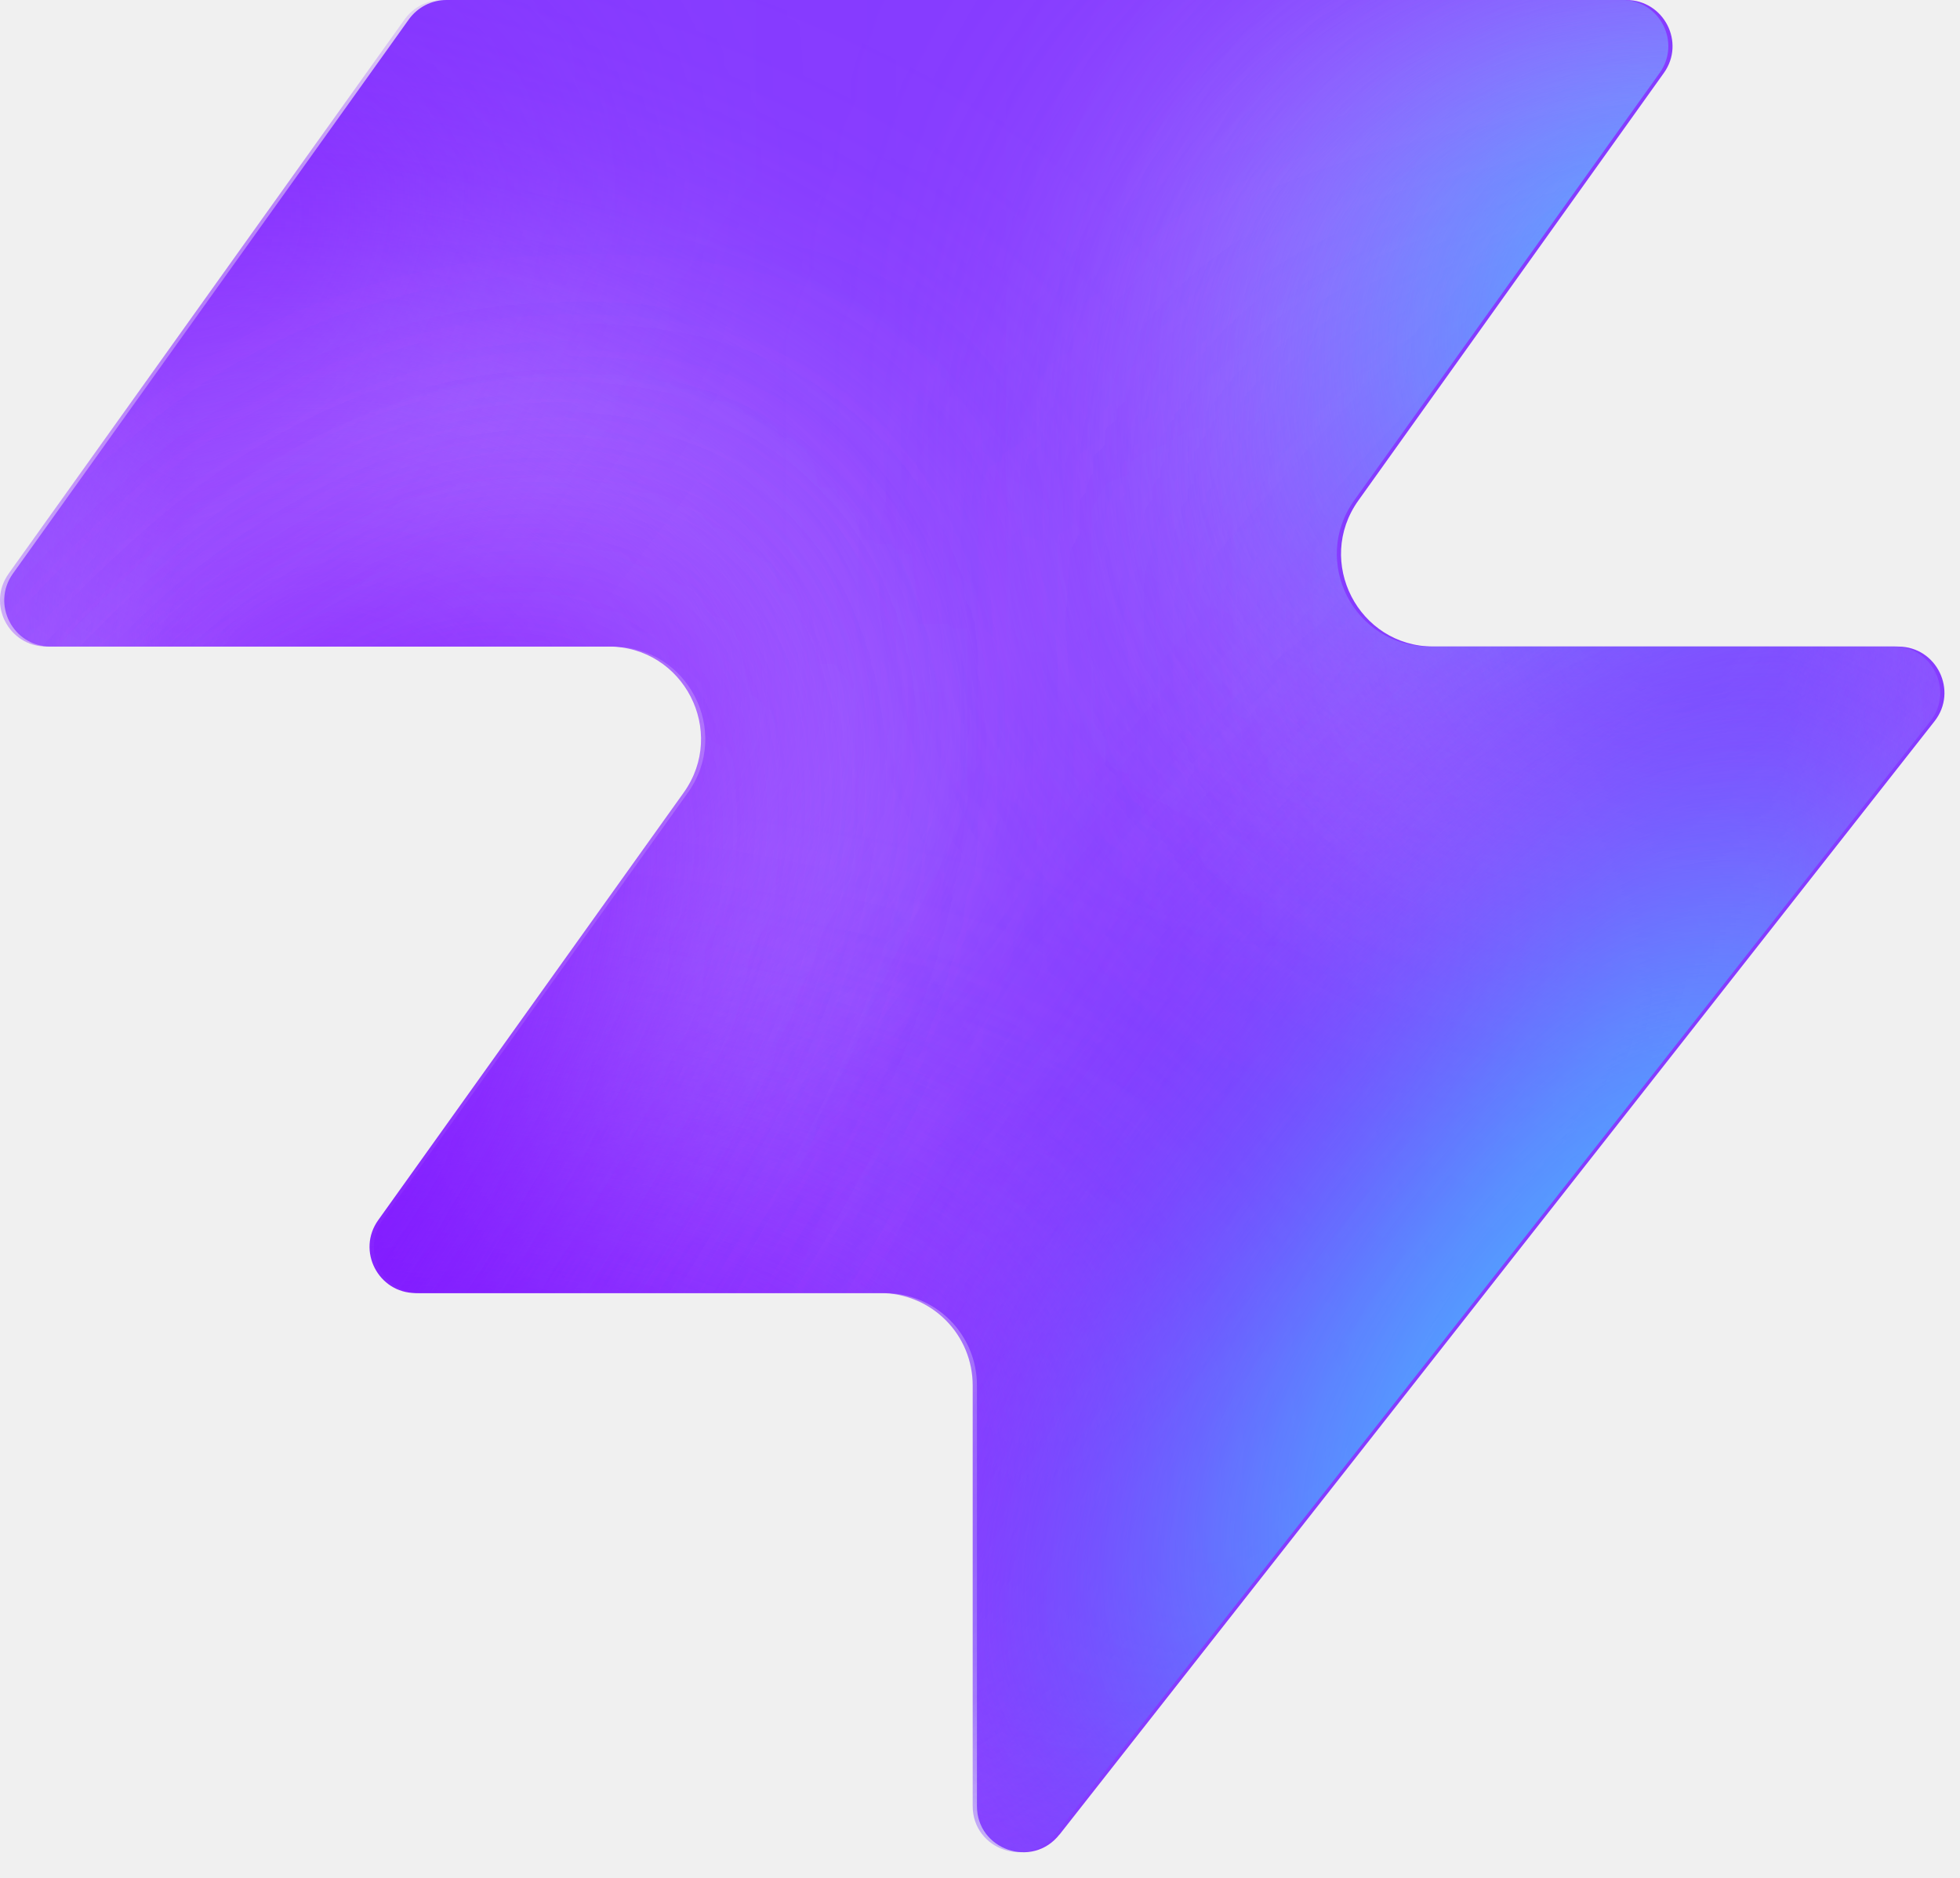
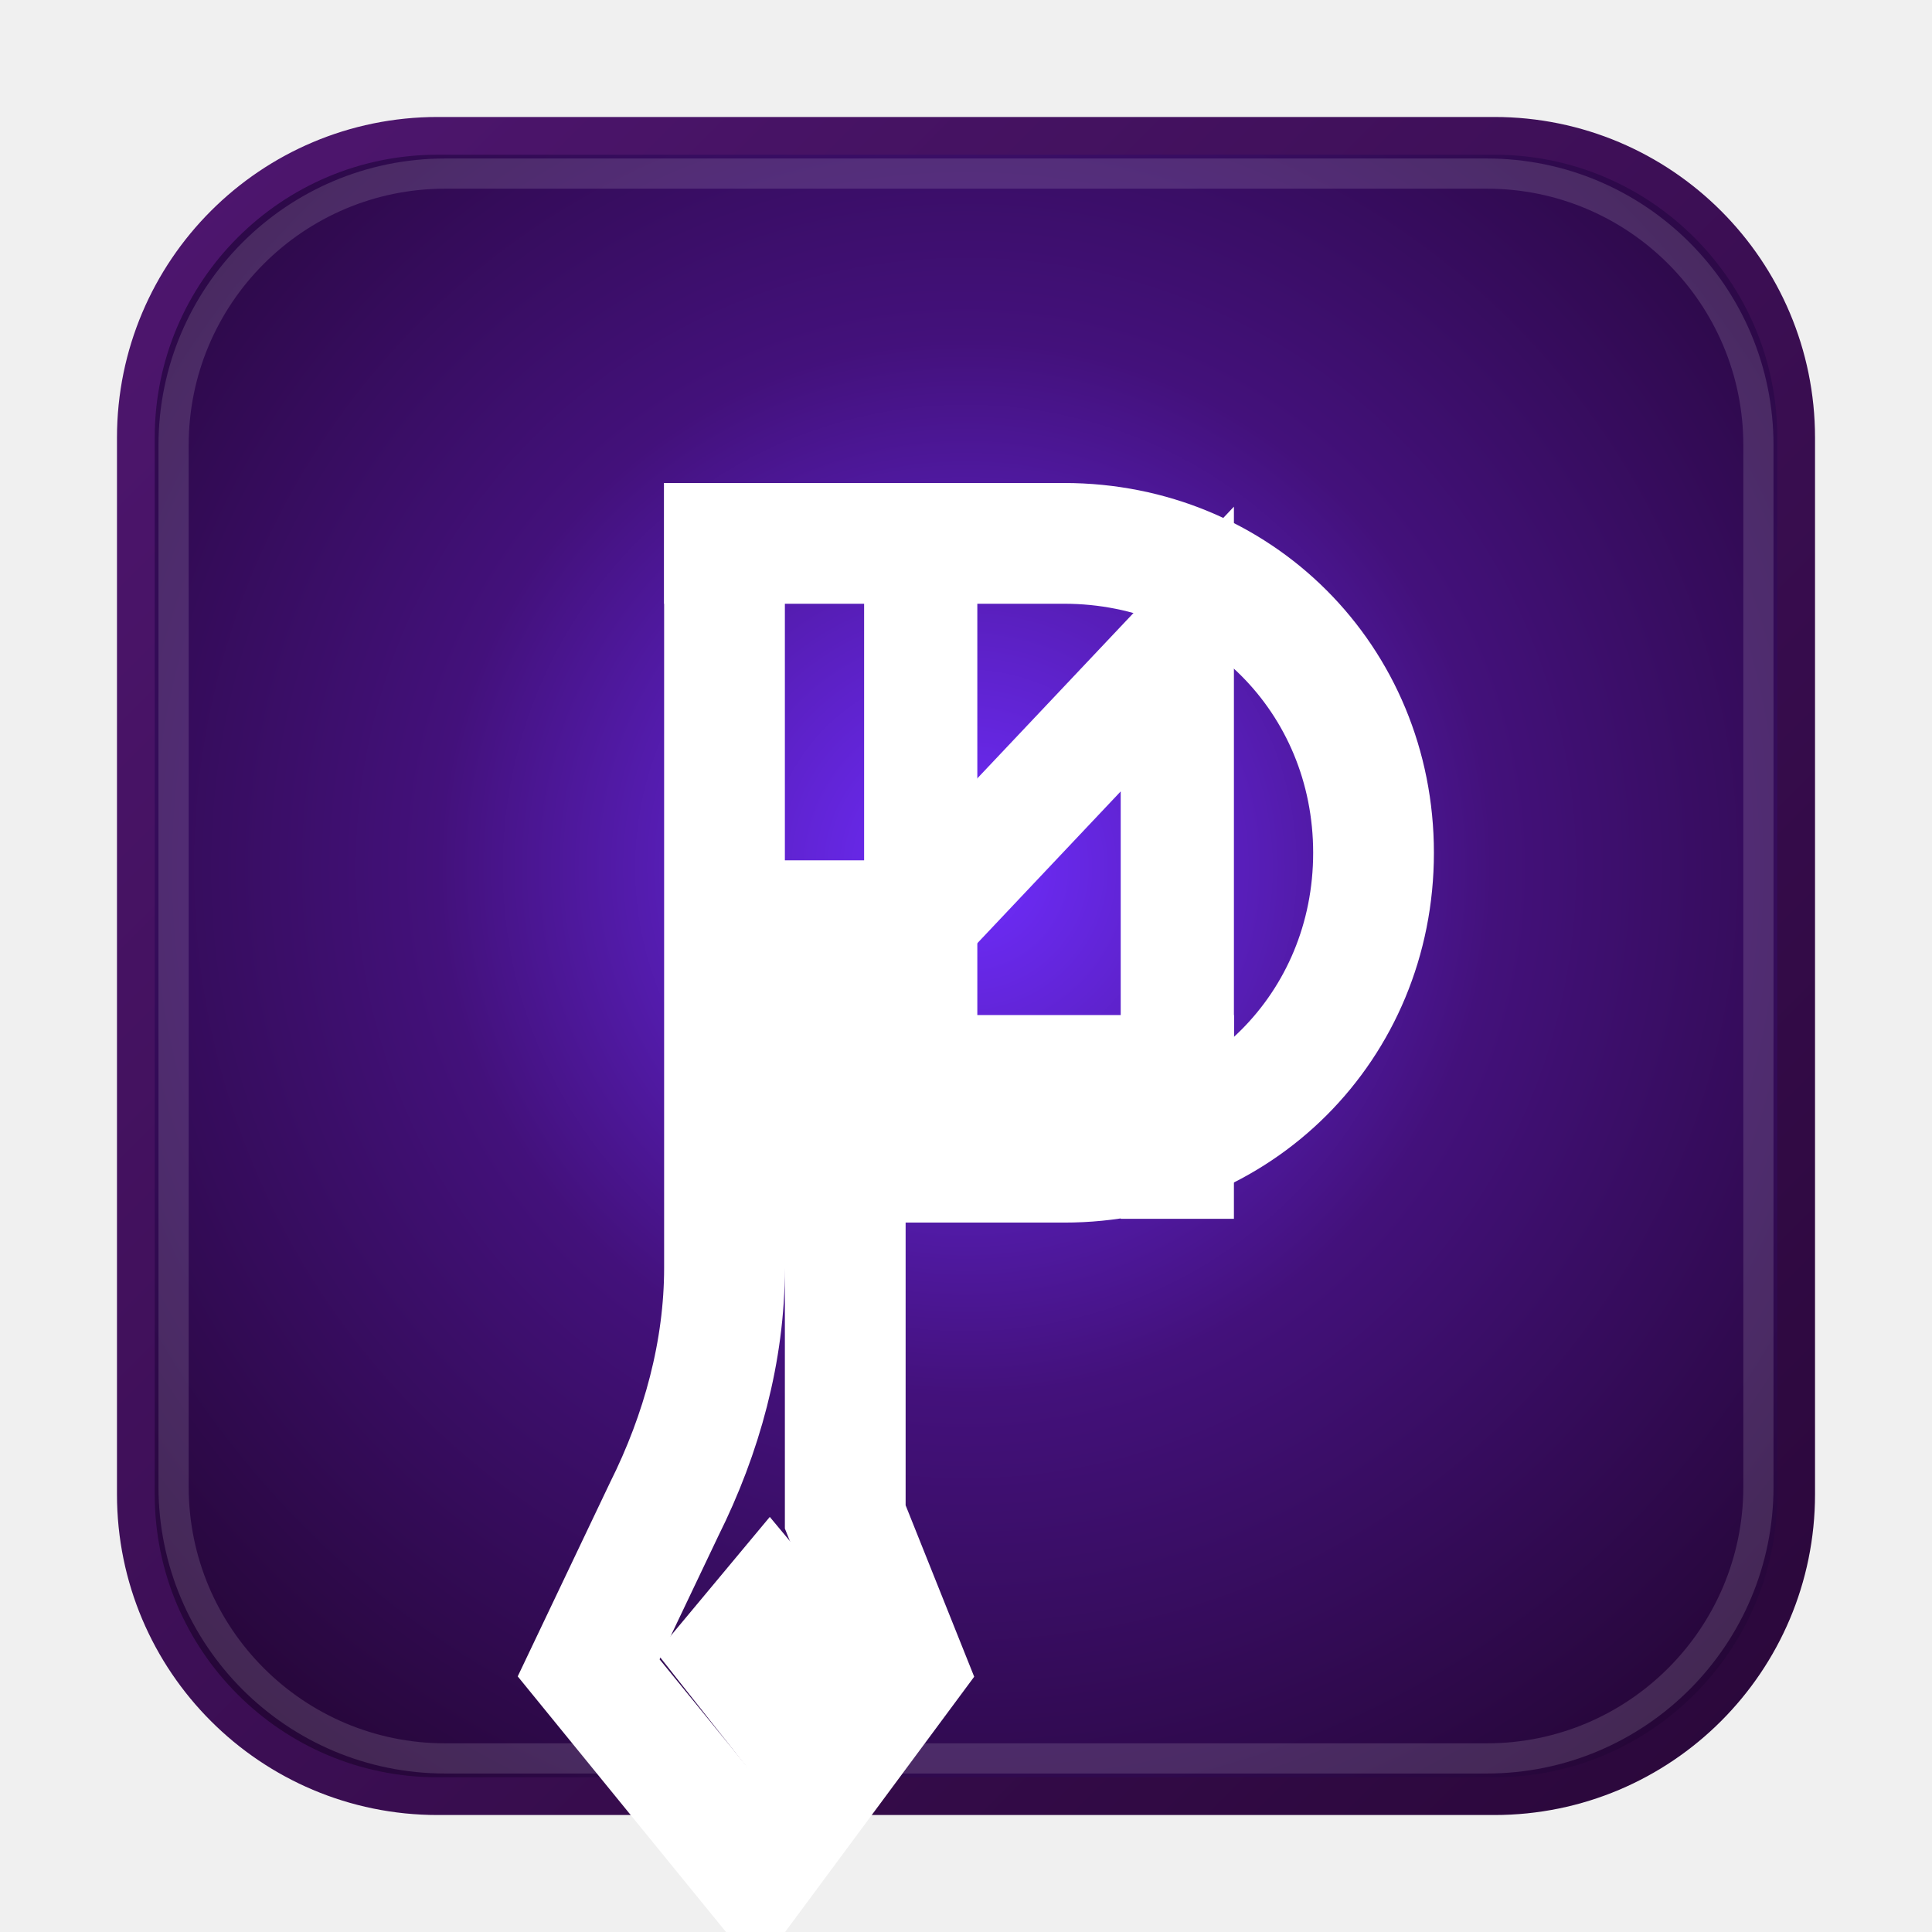
- <svg xmlns="http://www.w3.org/2000/svg" width="48" height="46" fill="none" viewBox="0 0 48 46">
-   <path fill="#863bff" d="M25.946 44.938c-.664.845-2.021.375-2.021-.698V33.937a2.26 2.26 0 0 0-2.262-2.262H10.287c-.92 0-1.456-1.04-.92-1.788l7.48-10.471c1.07-1.497 0-3.578-1.842-3.578H1.237c-.92 0-1.456-1.04-.92-1.788L10.013.474c.214-.297.556-.474.92-.474h28.894c.92 0 1.456 1.04.92 1.788l-7.48 10.471c-1.07 1.498 0 3.579 1.842 3.579h11.377c.943 0 1.473 1.088.89 1.83L25.947 44.94z" style="fill:#863bff;fill:color(display-p3 .525 .23 1);fill-opacity:1" />
-   <mask id="a" width="48" height="46" x="0" y="0" maskUnits="userSpaceOnUse" style="mask-type:alpha">
-     <path fill="#000" d="M25.842 44.938c-.664.844-2.021.375-2.021-.698V33.937a2.26 2.26 0 0 0-2.262-2.262H10.183c-.92 0-1.456-1.04-.92-1.788l7.48-10.471c1.07-1.498 0-3.579-1.842-3.579H1.133c-.92 0-1.456-1.04-.92-1.787L9.91.473c.214-.297.556-.474.92-.474h28.894c.92 0 1.456 1.04.92 1.788l-7.48 10.471c-1.07 1.498 0 3.578 1.842 3.578h11.377c.943 0 1.473 1.088.89 1.832L25.843 44.94z" style="fill:#000;fill-opacity:1" />
-   </mask>
-   <g mask="url(#a)">
-     <g filter="url(#b)">
-       <ellipse cx="5.508" cy="14.704" fill="#ede6ff" rx="5.508" ry="14.704" style="fill:#ede6ff;fill:color(display-p3 .927 .903 1);fill-opacity:1" transform="matrix(.00324 1 1 -.00324 -4.47 31.516)" />
-     </g>
-     <g filter="url(#c)">
-       <ellipse cx="10.399" cy="29.851" fill="#ede6ff" rx="10.399" ry="29.851" style="fill:#ede6ff;fill:color(display-p3 .927 .903 1);fill-opacity:1" transform="matrix(.00324 1 1 -.00324 -39.328 7.883)" />
-     </g>
-     <g filter="url(#d)">
-       <ellipse cx="5.508" cy="30.487" fill="#7e14ff" rx="5.508" ry="30.487" style="fill:#7e14ff;fill:color(display-p3 .492 .077 1);fill-opacity:1" transform="rotate(89.814 -25.913 -14.639)scale(1 -1)" />
-     </g>
-     <g filter="url(#e)">
-       <ellipse cx="5.508" cy="30.599" fill="#7e14ff" rx="5.508" ry="30.599" style="fill:#7e14ff;fill:color(display-p3 .492 .077 1);fill-opacity:1" transform="rotate(89.814 -32.644 -3.334)scale(1 -1)" />
-     </g>
-     <g filter="url(#f)">
-       <ellipse cx="5.508" cy="30.599" fill="#7e14ff" rx="5.508" ry="30.599" style="fill:#7e14ff;fill:color(display-p3 .492 .077 1);fill-opacity:1" transform="matrix(.00324 1 1 -.00324 -34.34 30.47)" />
-     </g>
-     <g filter="url(#g)">
-       <ellipse cx="14.072" cy="22.078" fill="#ede6ff" rx="14.072" ry="22.078" style="fill:#ede6ff;fill:color(display-p3 .927 .903 1);fill-opacity:1" transform="rotate(93.35 24.506 48.493)scale(-1 1)" />
-     </g>
-     <g filter="url(#h)">
-       <ellipse cx="3.47" cy="21.501" fill="#7e14ff" rx="3.47" ry="21.501" style="fill:#7e14ff;fill:color(display-p3 .492 .077 1);fill-opacity:1" transform="rotate(89.009 28.708 47.59)scale(-1 1)" />
-     </g>
-     <g filter="url(#i)">
-       <ellipse cx="3.47" cy="21.501" fill="#7e14ff" rx="3.47" ry="21.501" style="fill:#7e14ff;fill:color(display-p3 .492 .077 1);fill-opacity:1" transform="rotate(89.009 28.708 47.59)scale(-1 1)" />
-     </g>
-     <g filter="url(#j)">
-       <ellipse cx=".387" cy="8.972" fill="#7e14ff" rx="4.407" ry="29.108" style="fill:#7e14ff;fill:color(display-p3 .492 .077 1);fill-opacity:1" transform="rotate(39.51 .387 8.972)" />
-     </g>
-     <g filter="url(#k)">
-       <ellipse cx="47.523" cy="-6.092" fill="#7e14ff" rx="4.407" ry="29.108" style="fill:#7e14ff;fill:color(display-p3 .492 .077 1);fill-opacity:1" transform="rotate(37.892 47.523 -6.092)" />
-     </g>
-     <g filter="url(#l)">
-       <ellipse cx="41.412" cy="6.333" fill="#47bfff" rx="5.971" ry="9.665" style="fill:#47bfff;fill:color(display-p3 .28 .748 1);fill-opacity:1" transform="rotate(37.892 41.412 6.333)" />
-     </g>
-     <g filter="url(#m)">
-       <ellipse cx="-1.879" cy="38.332" fill="#7e14ff" rx="4.407" ry="29.108" style="fill:#7e14ff;fill:color(display-p3 .492 .077 1);fill-opacity:1" transform="rotate(37.892 -1.88 38.332)" />
-     </g>
-     <g filter="url(#n)">
-       <ellipse cx="-1.879" cy="38.332" fill="#7e14ff" rx="4.407" ry="29.108" style="fill:#7e14ff;fill:color(display-p3 .492 .077 1);fill-opacity:1" transform="rotate(37.892 -1.88 38.332)" />
-     </g>
-     <g filter="url(#o)">
-       <ellipse cx="35.651" cy="29.907" fill="#7e14ff" rx="4.407" ry="29.108" style="fill:#7e14ff;fill:color(display-p3 .492 .077 1);fill-opacity:1" transform="rotate(37.892 35.651 29.907)" />
-     </g>
-     <g filter="url(#p)">
-       <ellipse cx="38.418" cy="32.4" fill="#47bfff" rx="5.971" ry="15.297" style="fill:#47bfff;fill:color(display-p3 .28 .748 1);fill-opacity:1" transform="rotate(37.892 38.418 32.4)" />
-     </g>
+ <svg xmlns="http://www.w3.org/2000/svg" viewBox="0 0 256 256">
+   <defs>
+     <radialGradient id="bgGlow" cx="50%" cy="44%" r="72%">
+       <stop offset="0%" stop-color="#6f2dff" />
+       <stop offset="45%" stop-color="#43117b" />
+       <stop offset="100%" stop-color="#22052f" />
+     </radialGradient>
+     <linearGradient id="frame" x1="0%" y1="0%" x2="100%" y2="100%">
+       <stop offset="0%" stop-color="#4e166f" />
+       <stop offset="100%" stop-color="#2a073a" />
+     </linearGradient>
+   </defs>
+   <rect x="18" y="18" width="220" height="220" rx="40" fill="url(#bgGlow)" stroke="url(#frame)" stroke-width="5" />
+   <rect x="23" y="23" width="210" height="210" rx="36" fill="none" stroke="#ffffff22" stroke-width="4" />
+   <g fill="none" stroke="#fff" stroke-linecap="square" stroke-linejoin="miter">
+     <path d="M96 72h45c23 0 41 18 41 41s-18 41-41 41h-29" stroke-width="16" />
+     <path d="M96 72v96c0 11-3 22-8 32l-10 21 22 27 20-27-8-20v-79" stroke-width="16" />
+     <path d="M122 86v56h34" stroke-width="15" />
+     <path d="M122 122l34-36v68" stroke-width="15" />
+     <path d="M102 153h50" stroke-width="15" />
  </g>
-   <defs>
-     <filter id="b" width="60.045" height="41.654" x="-19.77" y="16.149" color-interpolation-filters="sRGB" filterUnits="userSpaceOnUse">
-       <feFlood flood-opacity="0" result="BackgroundImageFix" />
-       <feBlend in="SourceGraphic" in2="BackgroundImageFix" result="shape" />
-       <feGaussianBlur result="effect1_foregroundBlur_2002_17158" stdDeviation="7.659" />
-     </filter>
-     <filter id="c" width="90.34" height="51.437" x="-54.613" y="-7.533" color-interpolation-filters="sRGB" filterUnits="userSpaceOnUse">
-       <feFlood flood-opacity="0" result="BackgroundImageFix" />
-       <feBlend in="SourceGraphic" in2="BackgroundImageFix" result="shape" />
-       <feGaussianBlur result="effect1_foregroundBlur_2002_17158" stdDeviation="7.659" />
-     </filter>
-     <filter id="d" width="79.355" height="29.4" x="-49.64" y="2.03" color-interpolation-filters="sRGB" filterUnits="userSpaceOnUse">
-       <feFlood flood-opacity="0" result="BackgroundImageFix" />
-       <feBlend in="SourceGraphic" in2="BackgroundImageFix" result="shape" />
-       <feGaussianBlur result="effect1_foregroundBlur_2002_17158" stdDeviation="4.596" />
-     </filter>
-     <filter id="e" width="79.579" height="29.4" x="-45.045" y="20.029" color-interpolation-filters="sRGB" filterUnits="userSpaceOnUse">
-       <feFlood flood-opacity="0" result="BackgroundImageFix" />
-       <feBlend in="SourceGraphic" in2="BackgroundImageFix" result="shape" />
-       <feGaussianBlur result="effect1_foregroundBlur_2002_17158" stdDeviation="4.596" />
-     </filter>
-     <filter id="f" width="79.579" height="29.4" x="-43.513" y="21.178" color-interpolation-filters="sRGB" filterUnits="userSpaceOnUse">
-       <feFlood flood-opacity="0" result="BackgroundImageFix" />
-       <feBlend in="SourceGraphic" in2="BackgroundImageFix" result="shape" />
-       <feGaussianBlur result="effect1_foregroundBlur_2002_17158" stdDeviation="4.596" />
-     </filter>
-     <filter id="g" width="74.749" height="58.852" x="15.756" y="-17.901" color-interpolation-filters="sRGB" filterUnits="userSpaceOnUse">
-       <feFlood flood-opacity="0" result="BackgroundImageFix" />
-       <feBlend in="SourceGraphic" in2="BackgroundImageFix" result="shape" />
-       <feGaussianBlur result="effect1_foregroundBlur_2002_17158" stdDeviation="7.659" />
-     </filter>
-     <filter id="h" width="61.377" height="25.362" x="23.548" y="2.284" color-interpolation-filters="sRGB" filterUnits="userSpaceOnUse">
-       <feFlood flood-opacity="0" result="BackgroundImageFix" />
-       <feBlend in="SourceGraphic" in2="BackgroundImageFix" result="shape" />
-       <feGaussianBlur result="effect1_foregroundBlur_2002_17158" stdDeviation="4.596" />
-     </filter>
-     <filter id="i" width="61.377" height="25.362" x="23.548" y="2.284" color-interpolation-filters="sRGB" filterUnits="userSpaceOnUse">
-       <feFlood flood-opacity="0" result="BackgroundImageFix" />
-       <feBlend in="SourceGraphic" in2="BackgroundImageFix" result="shape" />
-       <feGaussianBlur result="effect1_foregroundBlur_2002_17158" stdDeviation="4.596" />
-     </filter>
-     <filter id="j" width="56.045" height="63.649" x="-27.636" y="-22.853" color-interpolation-filters="sRGB" filterUnits="userSpaceOnUse">
-       <feFlood flood-opacity="0" result="BackgroundImageFix" />
-       <feBlend in="SourceGraphic" in2="BackgroundImageFix" result="shape" />
-       <feGaussianBlur result="effect1_foregroundBlur_2002_17158" stdDeviation="4.596" />
-     </filter>
-     <filter id="k" width="54.814" height="64.646" x="20.116" y="-38.415" color-interpolation-filters="sRGB" filterUnits="userSpaceOnUse">
-       <feFlood flood-opacity="0" result="BackgroundImageFix" />
-       <feBlend in="SourceGraphic" in2="BackgroundImageFix" result="shape" />
-       <feGaussianBlur result="effect1_foregroundBlur_2002_17158" stdDeviation="4.596" />
-     </filter>
-     <filter id="l" width="33.541" height="35.313" x="24.641" y="-11.323" color-interpolation-filters="sRGB" filterUnits="userSpaceOnUse">
-       <feFlood flood-opacity="0" result="BackgroundImageFix" />
-       <feBlend in="SourceGraphic" in2="BackgroundImageFix" result="shape" />
-       <feGaussianBlur result="effect1_foregroundBlur_2002_17158" stdDeviation="4.596" />
-     </filter>
-     <filter id="m" width="54.814" height="64.646" x="-29.286" y="6.009" color-interpolation-filters="sRGB" filterUnits="userSpaceOnUse">
-       <feFlood flood-opacity="0" result="BackgroundImageFix" />
-       <feBlend in="SourceGraphic" in2="BackgroundImageFix" result="shape" />
-       <feGaussianBlur result="effect1_foregroundBlur_2002_17158" stdDeviation="4.596" />
-     </filter>
-     <filter id="n" width="54.814" height="64.646" x="-29.286" y="6.009" color-interpolation-filters="sRGB" filterUnits="userSpaceOnUse">
-       <feFlood flood-opacity="0" result="BackgroundImageFix" />
-       <feBlend in="SourceGraphic" in2="BackgroundImageFix" result="shape" />
-       <feGaussianBlur result="effect1_foregroundBlur_2002_17158" stdDeviation="4.596" />
-     </filter>
-     <filter id="o" width="54.814" height="64.646" x="8.244" y="-2.416" color-interpolation-filters="sRGB" filterUnits="userSpaceOnUse">
-       <feFlood flood-opacity="0" result="BackgroundImageFix" />
-       <feBlend in="SourceGraphic" in2="BackgroundImageFix" result="shape" />
-       <feGaussianBlur result="effect1_foregroundBlur_2002_17158" stdDeviation="4.596" />
-     </filter>
-     <filter id="p" width="39.409" height="43.623" x="18.713" y="10.588" color-interpolation-filters="sRGB" filterUnits="userSpaceOnUse">
-       <feFlood flood-opacity="0" result="BackgroundImageFix" />
-       <feBlend in="SourceGraphic" in2="BackgroundImageFix" result="shape" />
-       <feGaussianBlur result="effect1_foregroundBlur_2002_17158" stdDeviation="4.596" />
-     </filter>
-   </defs>
+   <g fill="#fff">
+     <path d="M87 219l15 19 15-19-15-18-15 18z" />
+     <circle cx="102" cy="218" r="5" />
+     <path d="M99 223h6v17h-6z" />
+   </g>
</svg>
